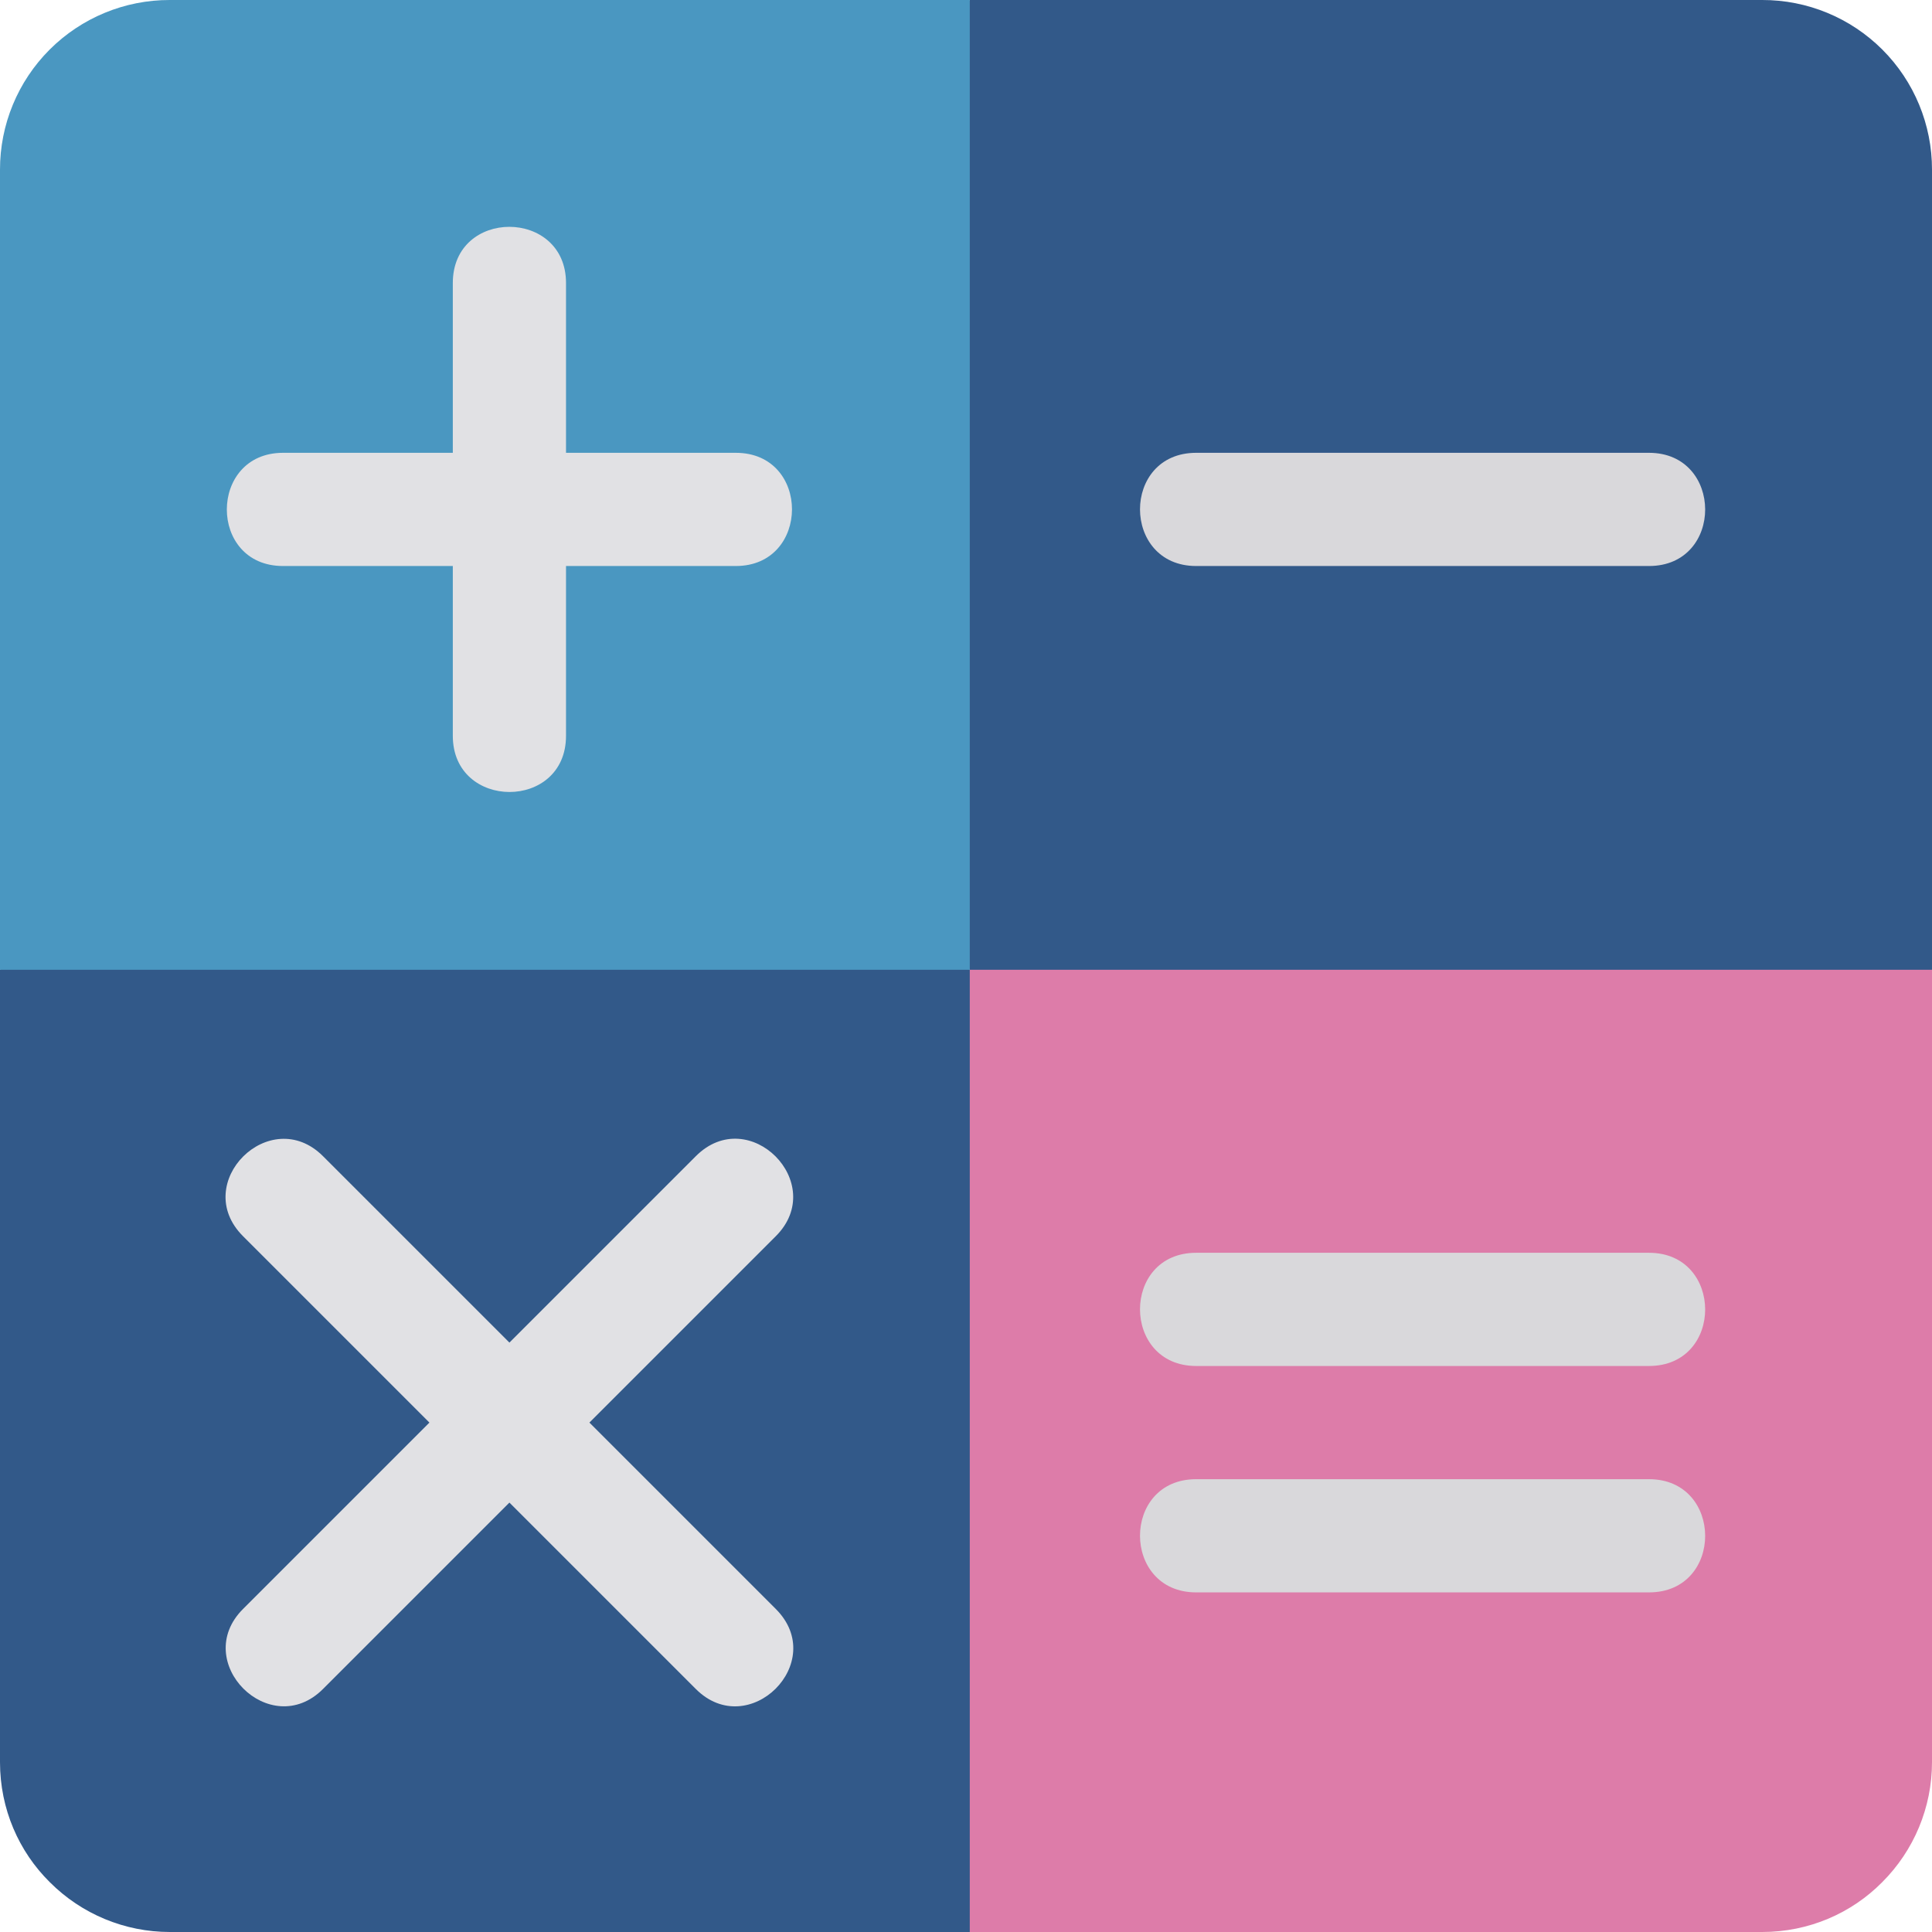
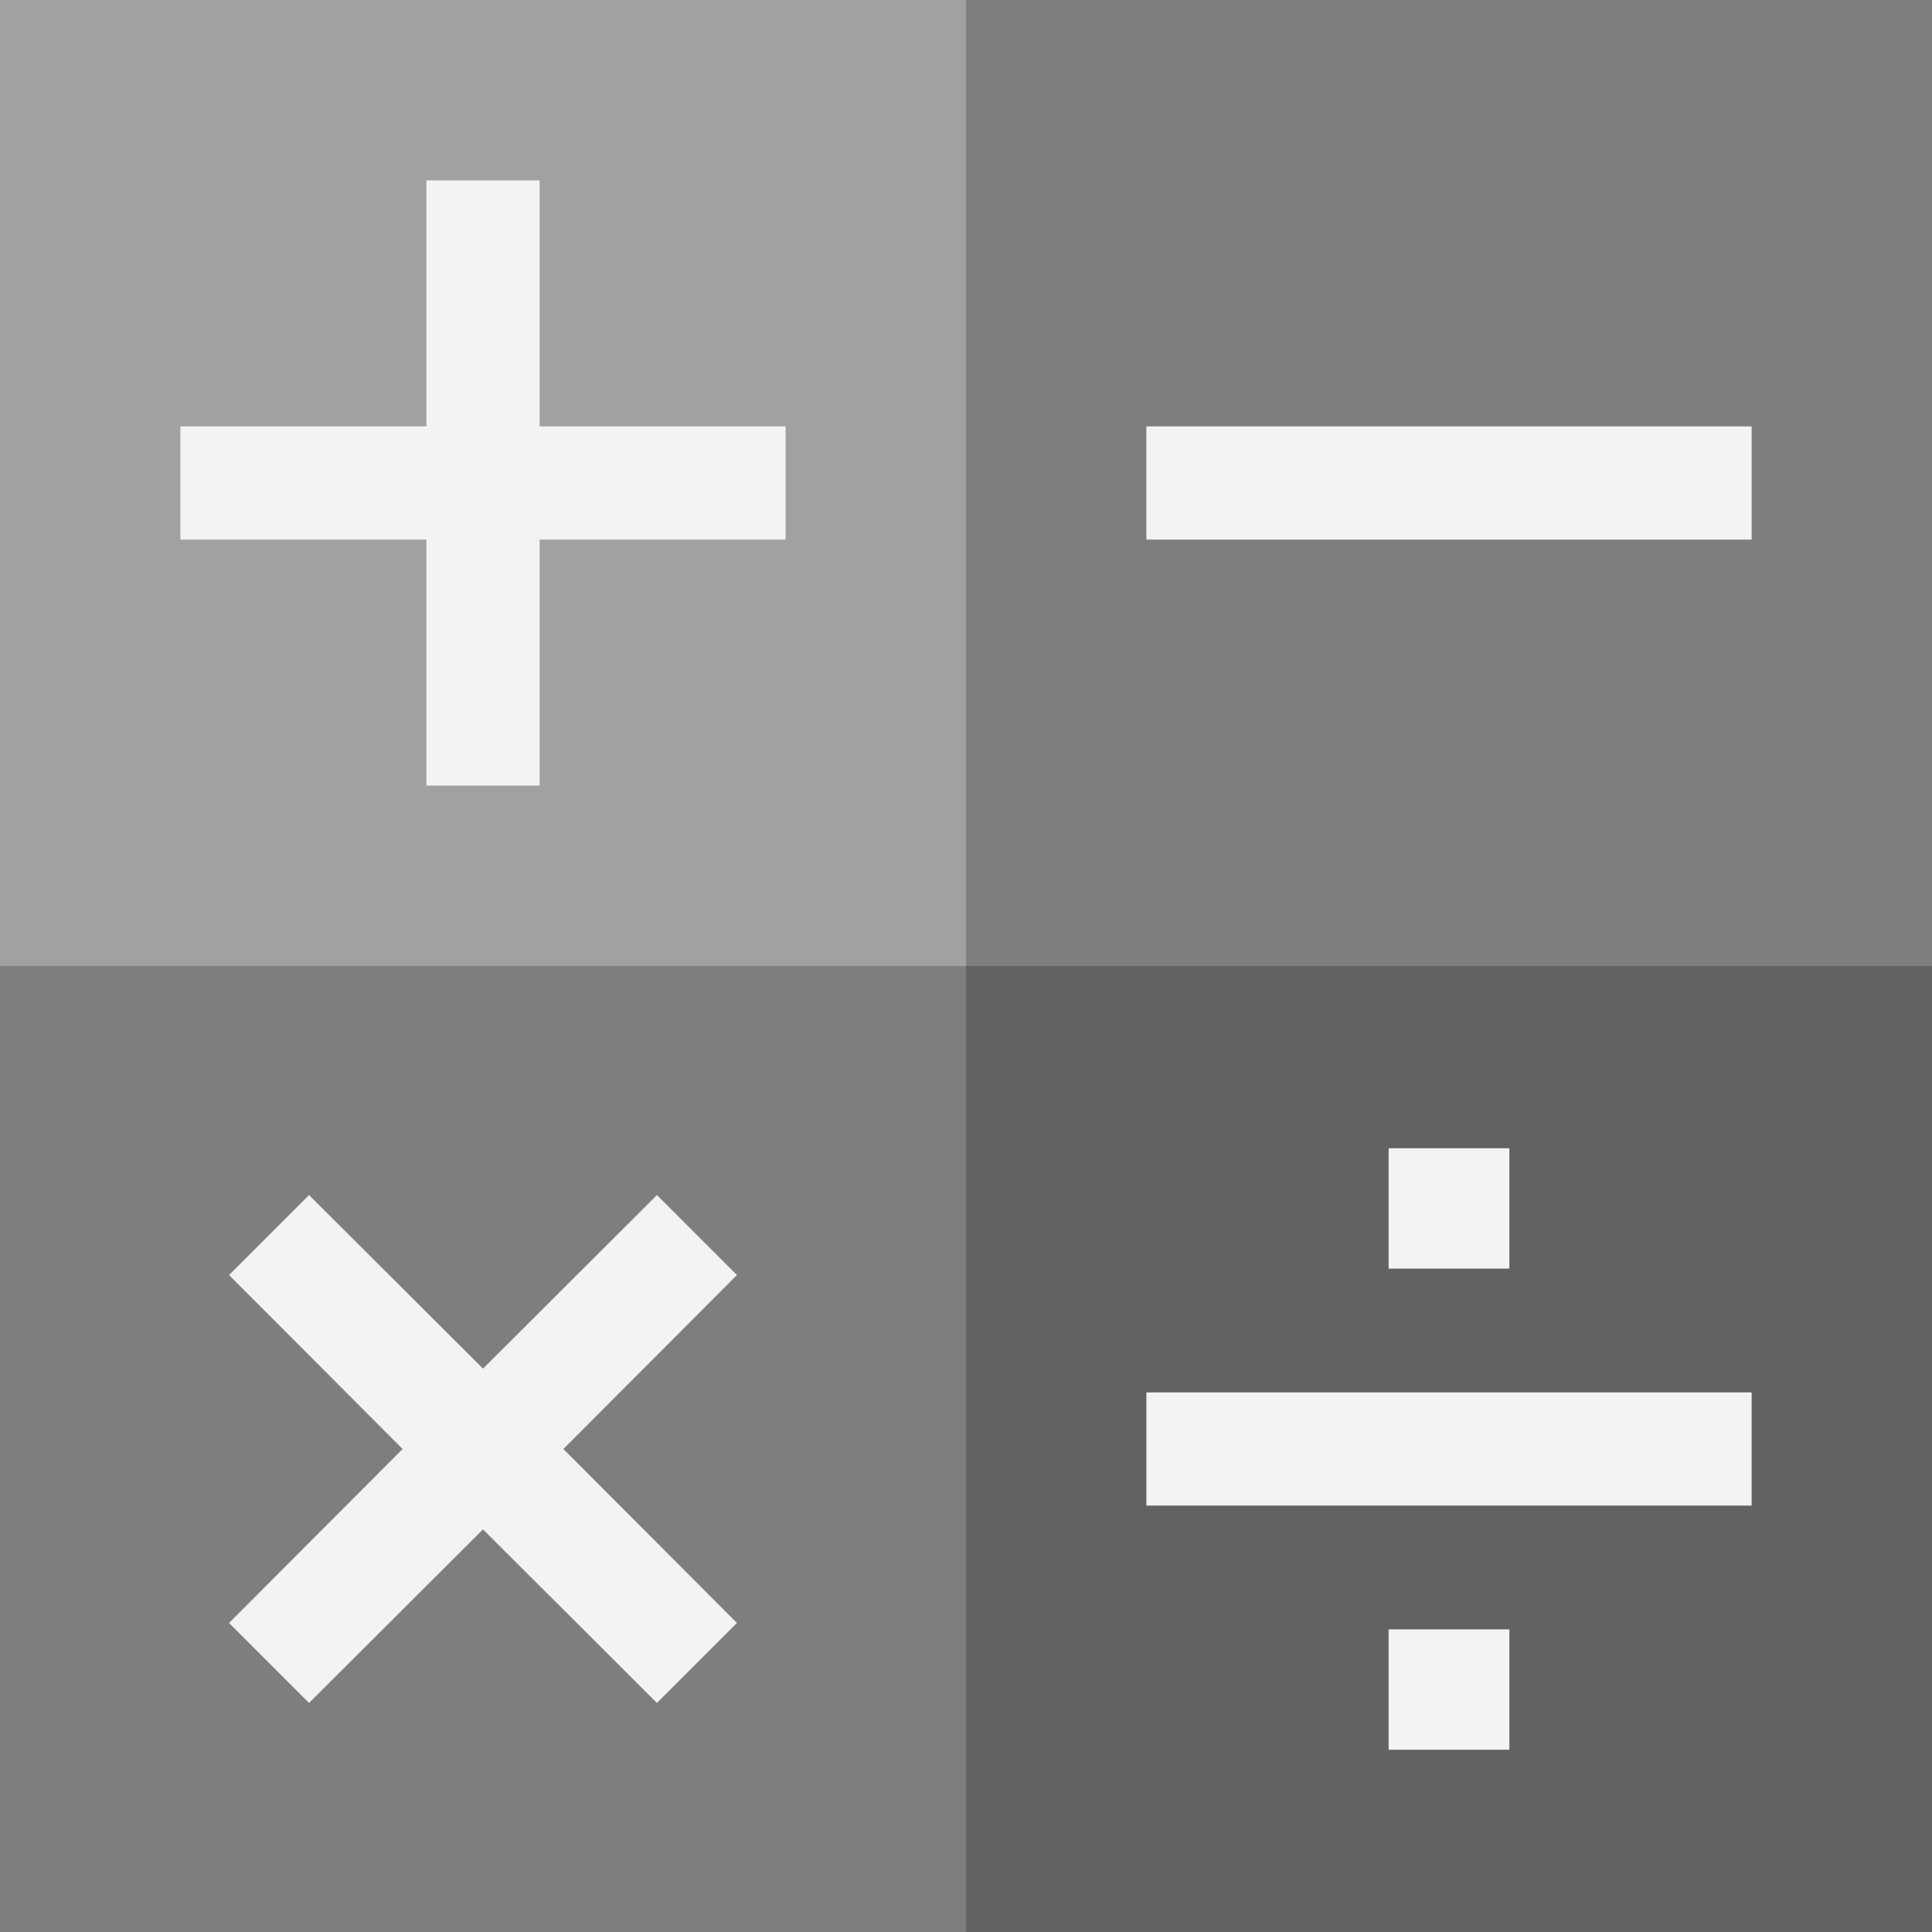
<svg xmlns="http://www.w3.org/2000/svg" viewBox="0 0 512 512">
-   <g>
-     <path d="M13.2 498.8A44.9 44.9 0 0045 512h212l15-21.9v-210L257 257l-20.6-15H16.9L0 257v210c0 12.4 5 23.7 13.2 31.8zM512 257V45a44.9 44.9 0 00-45-45H257l-15 20.6v213.2l15 23.2 19.4 15h212.5l23.1-15z" fill="#325989" />
-   </g>
-   <path d="M257 0H45A44.9 44.9 0 000 45v212h257V0z" fill="#4a97c1" data-original="#81c8ee" />
-   <g>
-     <path d="M156.2 377l49.4-49.4c14-14-7.1-35.3-21.2-21.2L135 355.8l-49.4-49.4c-14-14-35.3 7.1-21.2 21.2l49.4 49.4-49.4 49.4c-14 14 7.2 35.2 21.2 21.2l49.4-49.4 49.4 49.4c14 14 35.3-7.1 21.2-21.2L156.2 377zM195 120h-45V75c0-19.8-30-19.9-30 0v45H75c-19.8 0-19.9 30 0 30h45v45c0 19.8 30 19.9 30 0v-45h45c19.8 0 19.9-30 0-30z" fill="#e1e1e4" />
-   </g>
-   <path d="M437 150H317c-19.8 0-19.9-30 0-30h120c19.8 0 19.9 30 0 30z" fill="#d9d8db" data-original="#d9d8db" />
-   <path d="M498.8 498.8A44.9 44.9 0 00512 467V257H257v255h210c12.4 0 23.7-5 31.8-13.2z" fill="#dd7ca9" data-original="#fe52a2" />
-   <g>
-     <path d="M437 362H317c-19.8 0-19.9-30 0-30h120c19.8 0 19.9 30 0 30zM437 422H317c-19.8 0-19.9-30 0-30h120c19.8 0 19.9 30 0 30z" fill="#d9d8db" />
+   <path d="M256 0H0v256l276 20z" fill="#a1a1a1" />
+   <path d="M512 256V0H256v276z" fill="#7e7e7e" />
+   <path d="M0 256v256h256l20-128-20-128z" fill="#7e7e7e" />
+   <path d="M256 256h256v256H256z" fill="#626262" />
+   <path d="M303.8 369h160.4v30H303.8zM303.8 113h160.4v30H303.8zM368 304.3h32v31.9h-32zM368 431.8h32v31.9h-32z" fill="#f3f3f3" />
+   <g fill="#fff5f5">
+     <path d="M208.2 113H143V47.8h-30V113H47.8v30H113v65.2h30V143h65.2zM195.3 337.9l-21.2-21.2-46.1 46-46.1-46-21.2 21.2 46 46.1-46 46.1 21.2 21.2 46.1-46 46.1 46 21.2-21.2-46-46.1z" fill="#f3f3f3" />
  </g>
</svg>
